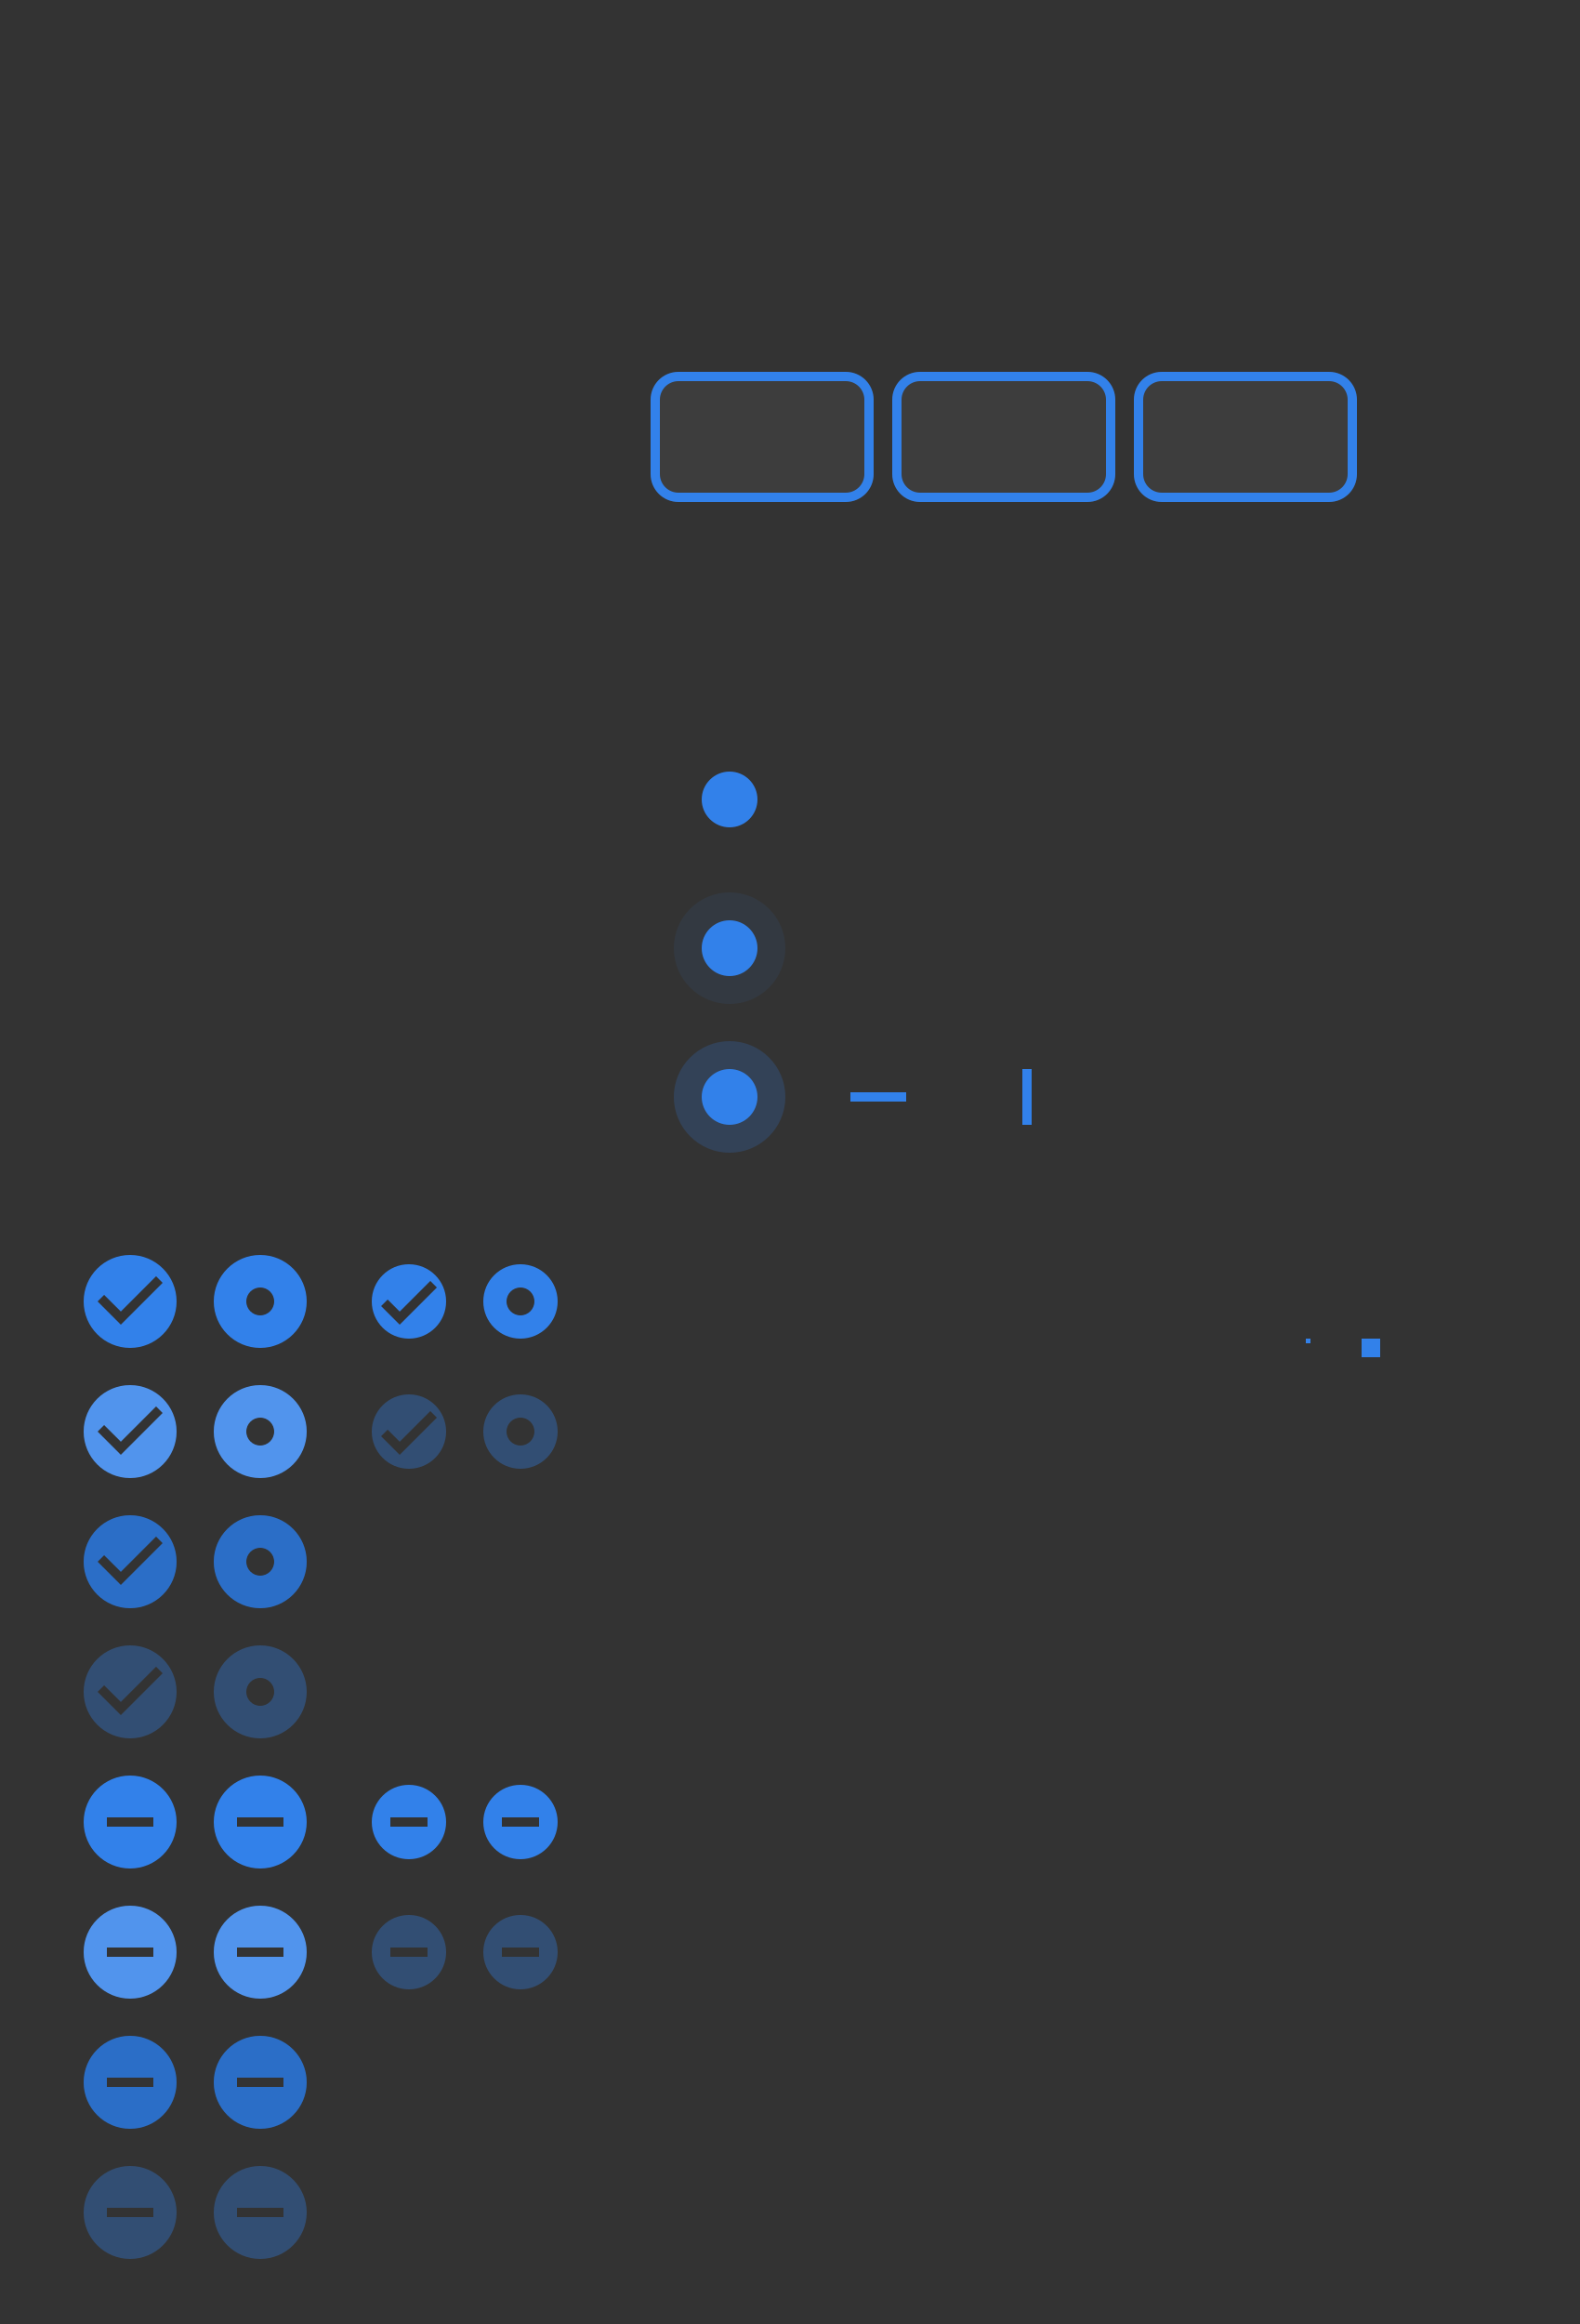
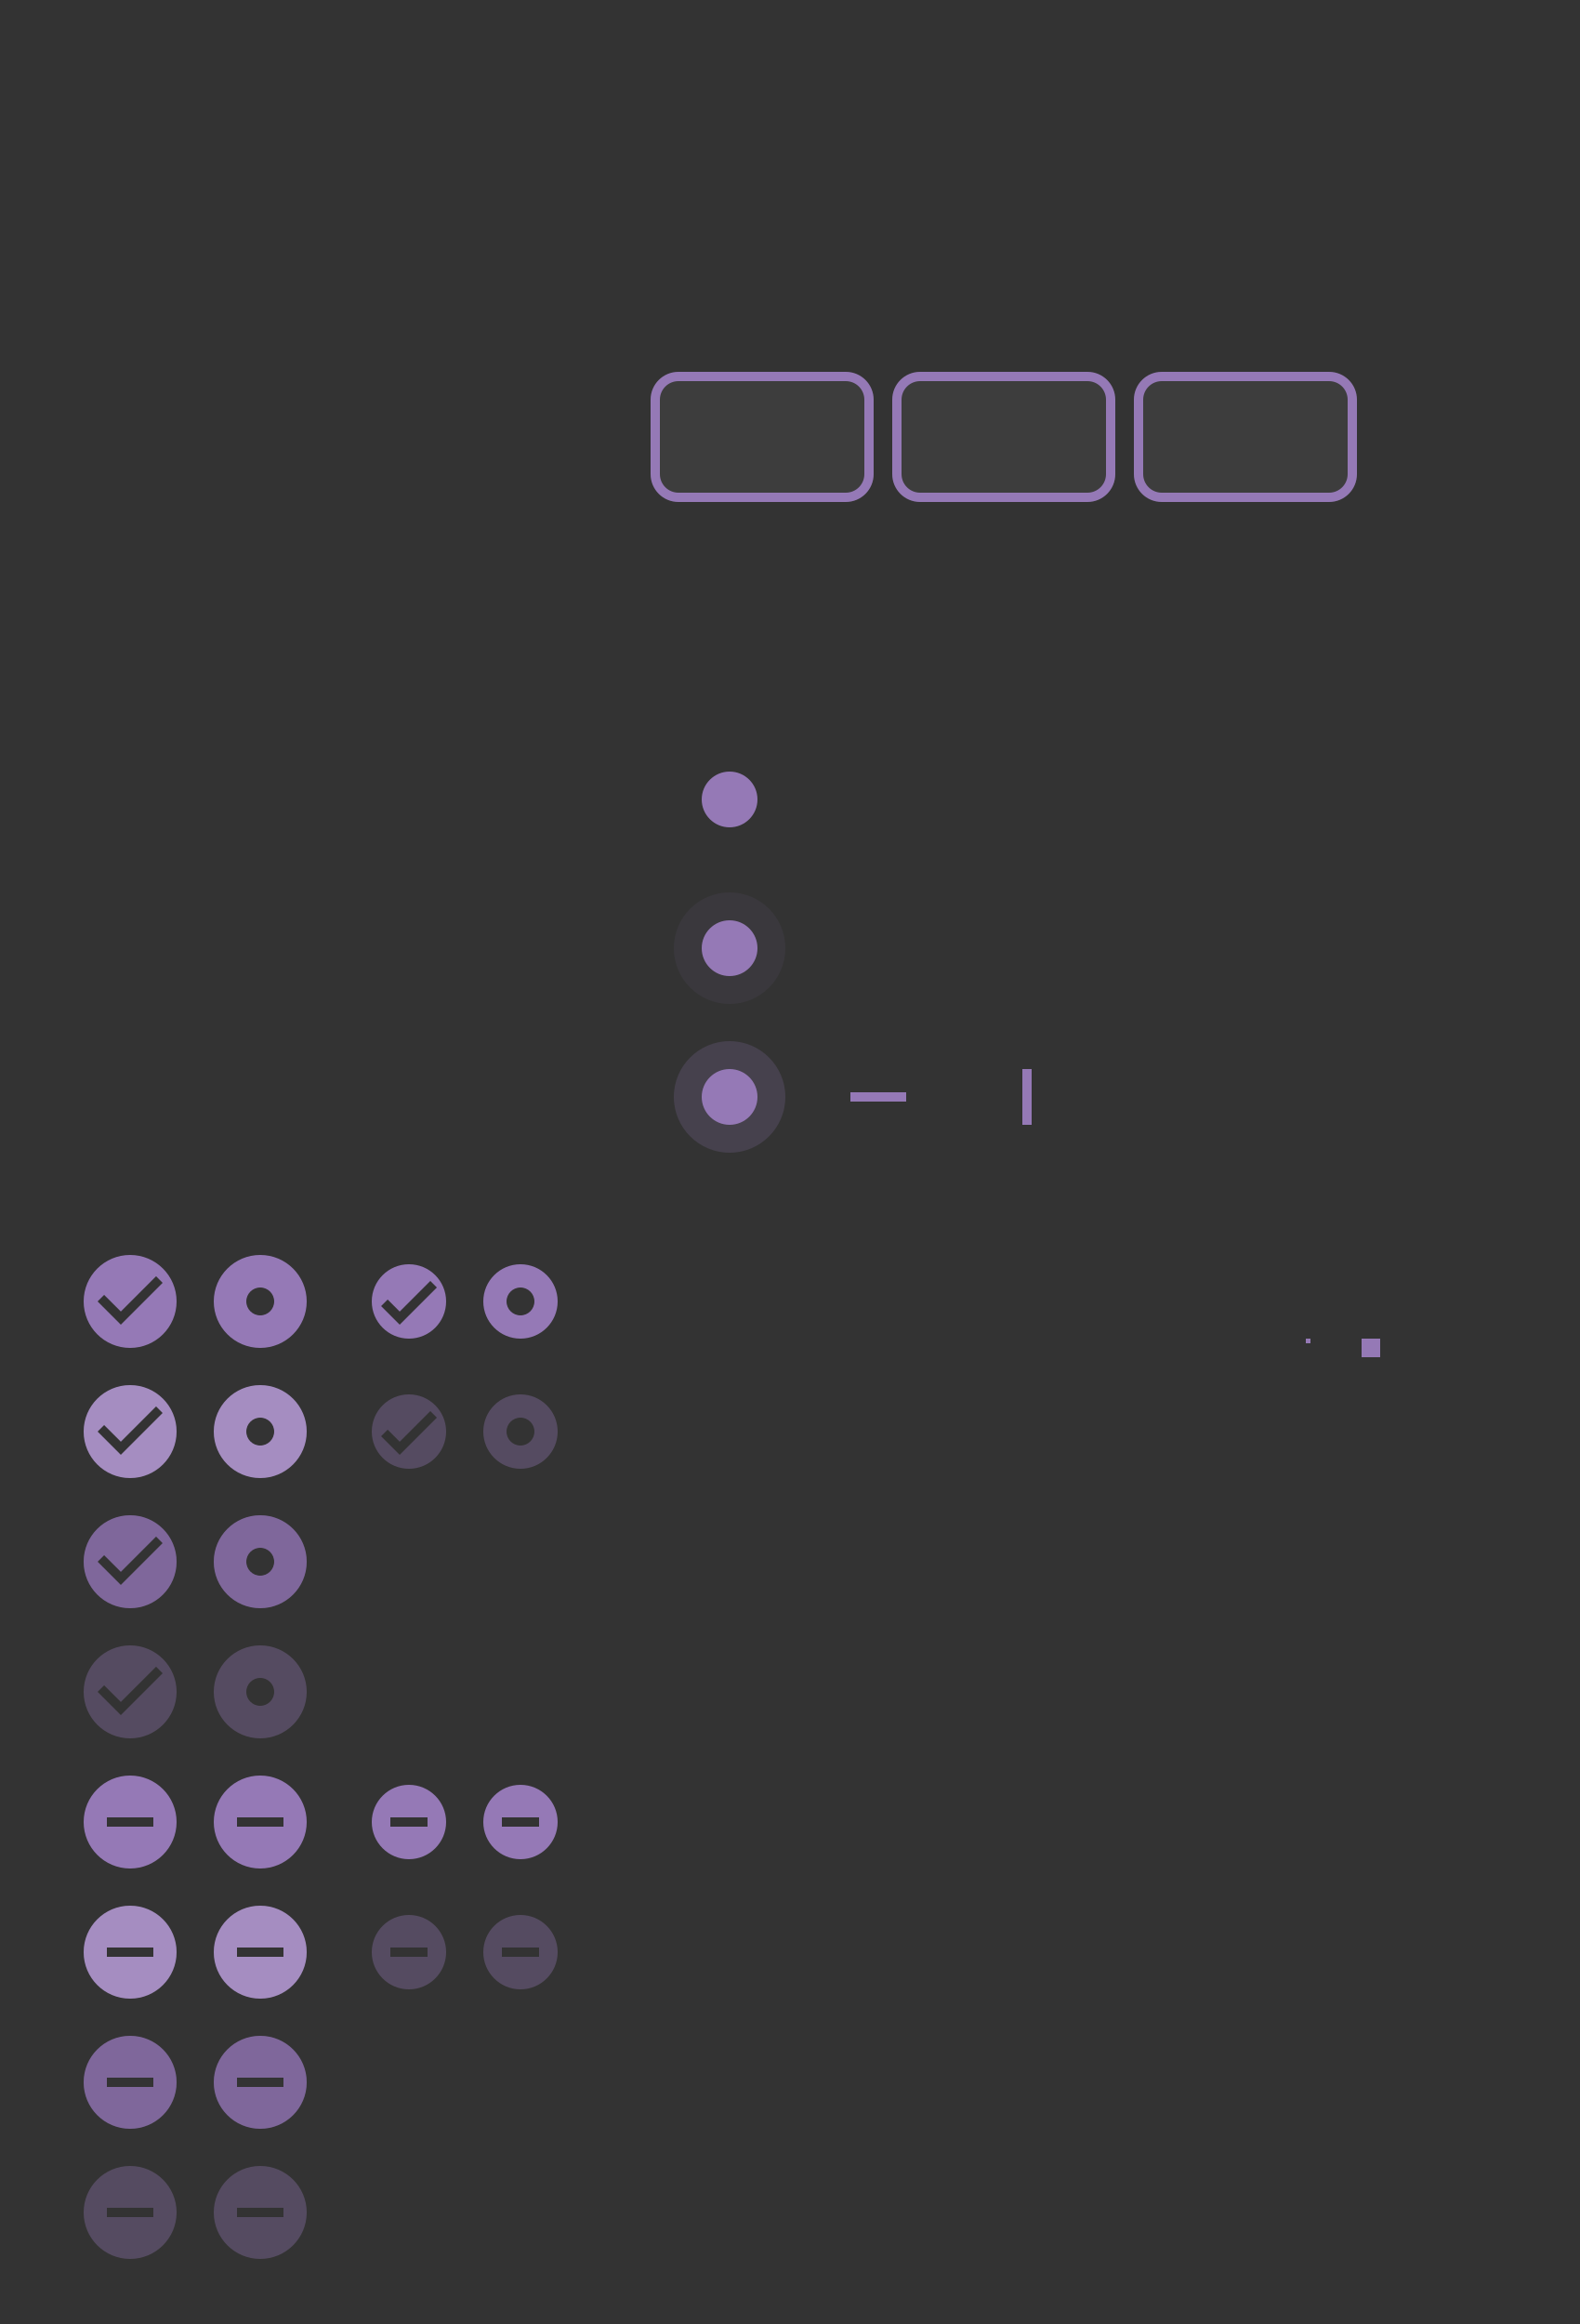
<svg xmlns="http://www.w3.org/2000/svg" xmlns:xlink="http://www.w3.org/1999/xlink" width="340" height="500" version="1.1" viewBox="0 0 340 500" id="svg670">
  <defs id="defs241">
    <linearGradient id="color-primary">
-       <stop stop-color="#3281ea" offset="1" id="stop22" />
+       <stop stop-color="#9579b6" offset="1" id="stop22" />
    </linearGradient>
    <g id="base-scale-horz-trough">
      <rect width="24" height="24" fill="none" id="rect155" x="0" y="0" />
      <rect x="6" y="11" width="12" height="2" id="rect157" />
    </g>
    <g id="base-scale-vert-trough">
      <use transform="rotate(90,12,12)" xlink:href="#base-scale-horz-trough" id="use160" x="0" y="0" width="100%" height="100%" />
    </g>
    <linearGradient xlink:href="#color-primary" id="linearGradient2364" x1="408" y1="58" x2="456" y2="58" gradientUnits="userSpaceOnUse" />
    <clipPath clipPathUnits="userSpaceOnUse" id="clipPath6290">
      <rect style="opacity:0.35;fill:#000000;stroke-width:2;stroke-linecap:round;stroke-linejoin:round;paint-order:stroke fill markers" id="rect6292" width="28" height="132" x="164" y="12" rx="0" ry="0" />
    </clipPath>
    <clipPath clipPathUnits="userSpaceOnUse" id="clipPath6490">
      <rect style="opacity:0.35;fill:#000000;stroke-width:2;stroke-linecap:round;stroke-linejoin:round;paint-order:stroke fill markers" id="rect6492" width="26" height="16" x="164" y="78" rx="0" ry="0" />
    </clipPath>
    <linearGradient xlink:href="#color-primary" id="linearGradient2229" x1="0" y1="0" x2="24" y2="0" gradientUnits="userSpaceOnUse" />
    <linearGradient xlink:href="#color-primary" id="linearGradient2231" x1="6" y1="6" x2="18" y2="6" gradientUnits="userSpaceOnUse" />
    <linearGradient xlink:href="#color-primary" id="linearGradient2233" x1="0" y1="0" x2="24" y2="0" gradientUnits="userSpaceOnUse" />
    <linearGradient xlink:href="#color-primary" id="linearGradient2235" x1="0" y1="0" x2="24" y2="0" gradientUnits="userSpaceOnUse" />
    <linearGradient xlink:href="#color-primary" id="linearGradient2237" x1="6" y1="6" x2="18" y2="6" gradientUnits="userSpaceOnUse" />
    <linearGradient xlink:href="#color-primary" id="linearGradient2239" x1="0" y1="0" x2="24" y2="0" gradientUnits="userSpaceOnUse" />
    <linearGradient xlink:href="#color-primary" id="linearGradient2241" x1="0" y1="0" x2="24" y2="0" gradientUnits="userSpaceOnUse" />
    <linearGradient xlink:href="#color-primary" id="linearGradient2243" x1="6" y1="6" x2="18" y2="6" gradientUnits="userSpaceOnUse" />
    <linearGradient xlink:href="#color-primary" id="linearGradient2245" x1="0" y1="0" x2="24" y2="0" gradientUnits="userSpaceOnUse" />
    <linearGradient xlink:href="#color-primary" id="linearGradient2253" x1="0" y1="0" x2="24" y2="0" gradientUnits="userSpaceOnUse" />
    <linearGradient xlink:href="#color-primary" id="linearGradient2259" x1="0" y1="0" x2="24" y2="0" gradientUnits="userSpaceOnUse" />
    <linearGradient xlink:href="#color-primary" id="linearGradient2337" x1="0" y1="0" x2="1" y2="0" gradientUnits="userSpaceOnUse" />
    <linearGradient xlink:href="#color-primary" id="linearGradient2339" x1="0" y1="0" x2="4" y2="0" gradientUnits="userSpaceOnUse" />
    <linearGradient xlink:href="#color-primary" id="linearGradient1317" x1="286" y1="160" x2="306" y2="160" gradientUnits="userSpaceOnUse" />
    <linearGradient xlink:href="#color-primary" id="linearGradient1327" x1="286" y1="188" x2="306" y2="188" gradientUnits="userSpaceOnUse" />
    <linearGradient xlink:href="#color-primary" id="linearGradient1319" x1="314" y1="160" x2="334" y2="160" gradientUnits="userSpaceOnUse" />
    <linearGradient xlink:href="#color-primary" id="linearGradient1329" x1="314" y1="188" x2="334" y2="188" gradientUnits="userSpaceOnUse" />
    <linearGradient xlink:href="#color-primary" id="linearGradient2232" x1="348" y1="160" x2="364" y2="160" gradientUnits="userSpaceOnUse" />
    <linearGradient xlink:href="#color-primary" id="linearGradient2228" x1="372" y1="188" x2="388" y2="188" gradientUnits="userSpaceOnUse" />
    <linearGradient xlink:href="#color-primary" id="linearGradient2234" x1="372" y1="160" x2="388" y2="160" gradientUnits="userSpaceOnUse" />
    <linearGradient xlink:href="#color-primary" id="linearGradient2230" x1="348" y1="188" x2="364" y2="188" gradientUnits="userSpaceOnUse" />
    <linearGradient xlink:href="#color-primary" id="linearGradient2662" gradientUnits="userSpaceOnUse" x1="286" y1="160" x2="306" y2="160" />
    <linearGradient xlink:href="#color-primary" id="linearGradient2664" gradientUnits="userSpaceOnUse" x1="286" y1="188" x2="306" y2="188" />
    <linearGradient xlink:href="#color-primary" id="linearGradient2666" gradientUnits="userSpaceOnUse" x1="314" y1="160" x2="334" y2="160" />
    <linearGradient xlink:href="#color-primary" id="linearGradient2668" gradientUnits="userSpaceOnUse" x1="314" y1="188" x2="334" y2="188" />
    <linearGradient xlink:href="#color-primary" id="linearGradient2670" gradientUnits="userSpaceOnUse" x1="348" y1="160" x2="364" y2="160" />
    <linearGradient xlink:href="#color-primary" id="linearGradient2672" gradientUnits="userSpaceOnUse" x1="372" y1="188" x2="388" y2="188" />
    <linearGradient xlink:href="#color-primary" id="linearGradient2674" gradientUnits="userSpaceOnUse" x1="372" y1="160" x2="388" y2="160" />
    <linearGradient xlink:href="#color-primary" id="linearGradient2676" gradientUnits="userSpaceOnUse" x1="348" y1="188" x2="364" y2="188" />
    <linearGradient xlink:href="#color-primary" id="linearGradient2678" gradientUnits="userSpaceOnUse" x1="286" y1="160" x2="306" y2="160" />
    <linearGradient xlink:href="#color-primary" id="linearGradient2680" gradientUnits="userSpaceOnUse" x1="314" y1="160" x2="334" y2="160" />
    <linearGradient xlink:href="#color-primary" id="linearGradient2682" gradientUnits="userSpaceOnUse" x1="286" y1="160" x2="306" y2="160" />
    <linearGradient xlink:href="#color-primary" id="linearGradient2684" gradientUnits="userSpaceOnUse" x1="314" y1="160" x2="334" y2="160" />
    <linearGradient xlink:href="#color-primary" id="linearGradient2686" gradientUnits="userSpaceOnUse" x1="286" y1="188" x2="306" y2="188" />
    <linearGradient xlink:href="#color-primary" id="linearGradient2688" gradientUnits="userSpaceOnUse" x1="314" y1="188" x2="334" y2="188" />
    <linearGradient xlink:href="#color-primary" id="linearGradient2690" gradientUnits="userSpaceOnUse" x1="286" y1="188" x2="306" y2="188" />
    <linearGradient xlink:href="#color-primary" id="linearGradient2692" gradientUnits="userSpaceOnUse" x1="314" y1="188" x2="334" y2="188" />
  </defs>
  <g id="layer1">
    <rect style="opacity:1;fill:#333333;stroke-width:2;stroke-linecap:round;stroke-linejoin:round;paint-order:stroke fill markers" id="rect1318" width="340" height="500" x="0" y="0" rx="0" ry="0" />
  </g>
  <g id="layer2">
    <g id="scale-slider" transform="translate(145,160)" fill="url(#color-primary)" style="fill:url(#linearGradient2233)">
      <circle cx="12" cy="12" r="12" fill-opacity="0" id="circle450" style="fill:url(#linearGradient2229)" />
      <circle cx="12" cy="12" r="6" id="circle452" style="fill:url(#linearGradient2231)" />
    </g>
    <g id="scale-slider-hover" transform="translate(145,192)" fill="url(#color-primary)" style="fill:url(#linearGradient2239)">
      <circle cx="12" cy="12" r="12" fill-opacity="0.08" id="circle455" style="fill:url(#linearGradient2235)" />
      <circle cx="12" cy="12" r="6" id="circle457" style="fill:url(#linearGradient2237)" />
    </g>
    <g id="scale-slider-active" transform="translate(145,224)" fill="url(#color-primary)" style="fill:url(#linearGradient2245)">
      <circle cx="12" cy="12" r="12" fill-opacity="0.2" id="circle460" style="fill:url(#linearGradient2241)" />
      <circle cx="12" cy="12" r="6" id="circle462" style="fill:url(#linearGradient2243)" />
    </g>
    <g id="scale-horz-trough-active" transform="translate(177,224)">
      <use fill="url(#color-primary)" xlink:href="#base-scale-horz-trough" id="use475" style="fill:url(#linearGradient2253)" x="0" y="0" width="100%" height="100%" />
    </g>
    <g id="scale-vert-trough-active" transform="translate(209,224)">
      <use fill="url(#color-primary)" xlink:href="#base-scale-vert-trough" id="use484" style="fill:url(#linearGradient2259)" x="0" y="0" width="100%" height="100%" />
    </g>
    <g id="tab" transform="translate(281,288)">
      <rect width="1" height="1" fill="url(#color-primary)" id="rect610" style="fill:url(#linearGradient2337)" x="0" y="0" />
    </g>
    <g id="progressbar-progress" transform="translate(293,288)">
      <rect width="4" height="4" fill="url(#color-primary)" id="rect613" style="fill:url(#linearGradient2339)" x="0" y="0" />
    </g>
    <g id="checkbox-checked" transform="translate(-268,120)">
      <rect style="opacity:0;fill:#000000;stroke-width:3;stroke-linecap:round;stroke-linejoin:round;paint-order:stroke fill markers" id="rect1125" width="24" height="24" x="284" y="148" rx="0" ry="0" />
      <path d="m 296,150 c -5.52,0 -10,4.48 -10,10 0,5.52 4.48,10 10,10 5.52,0 10,-4.48 10,-10 0,-5.52 -4.48,-10 -10,-10 z m 5.59,4.58 L 303,156 l -9,9 -5,-5 1.41,-1.41 3.59,3.58 z" id="path3316" style="fill:url(#linearGradient2662);fill-opacity:1.0" />
    </g>
    <g id="checkbox-mixed" transform="translate(-268,204)">
      <rect style="opacity:0;fill:#000000;stroke-width:3;stroke-linecap:round;stroke-linejoin:round;paint-order:stroke fill markers" id="rect1127" width="24" height="24" x="284" y="176" rx="0" ry="0" />
      <path d="m 296,178 c -5.52,0 -10,4.48 -10,10 0,5.52 4.48,10 10,10 5.52,0 10,-4.48 10,-10 0,-5.52 -4.48,-10 -10,-10 z m -5,9 h 10 v 2 h -10 z" id="path3325" style="fill:url(#linearGradient2664);fill-opacity:1.0" />
    </g>
    <g id="radio-checked" transform="translate(-268,120)">
      <rect style="opacity:0;fill:#000000;stroke-width:3;stroke-linecap:round;stroke-linejoin:round;paint-order:stroke fill markers" id="rect1133" width="24" height="24" x="312" y="148" rx="0" ry="0" />
      <path d="m 324,150 c -5.52,0 -10,4.48 -10,10 0,5.52 4.48,10 10,10 5.52,0 10,-4.48 10,-10 0,-5.52 -4.48,-10 -10,-10 z m 0,7 c 1.656,0 3,1.344 3,3 0,1.656 -1.344,3 -3,3 -1.656,0 -3,-1.344 -3,-3 0,-1.656 1.344,-3 3,-3 z" id="path3343" style="fill:url(#linearGradient2666);fill-opacity:1.0" />
    </g>
    <g id="radio-mixed" transform="translate(-268,204)">
      <rect style="opacity:0;fill:#000000;stroke-width:3;stroke-linecap:round;stroke-linejoin:round;paint-order:stroke fill markers" id="rect1135" width="24" height="24" x="312" y="176" rx="0" ry="0" />
      <path d="m 324,178 c -5.52,0 -10,4.48 -10,10 0,5.52 4.48,10 10,10 5.52,0 10,-4.48 10,-10 0,-5.52 -4.48,-10 -10,-10 z m -5,9 h 10 v 2 h -10 z" id="path1219" style="fill:url(#linearGradient2668);fill-opacity:1.0" />
    </g>
    <g id="menu-checkbox-checked" transform="translate(-268,120)">
      <path d="m 356,152 a 8,8 0 0 0 -8,8 8,8 0 0 0 8,8 8,8 0 0 0 8,-8 8,8 0 0 0 -8,-8 z m 4.6,3.59 1.41,1.41 -8,8 -4,-4 1.41,-1.41 2.59,2.59 z" id="path2092" style="fill:url(#linearGradient2670);fill-opacity:1.0" />
    </g>
    <g id="menu-radio-mixed" transform="translate(-268,204)">
      <path d="m 380,180 a 8,8 0 0 0 -8,8 8,8 0 0 0 8,8 8,8 0 0 0 8,-8 8,8 0 0 0 -8,-8 z m -4,7 h 8 v 2 h -8 z" id="path2101" style="fill:url(#linearGradient2672);fill-opacity:1.0" />
    </g>
    <g id="menu-radio-checked" transform="translate(-268,120)">
      <path d="m 380,152 c -4.418,0 -8,3.582 -8,8 0,4.418 3.582,8 8,8 4.418,0 8,-3.582 8,-8 0,-4.418 -3.582,-8 -8,-8 z m 0,5 a 3,3 0 0 1 3,3 3,3 0 0 1 -3,3 3,3 0 0 1 -3,-3 3,3 0 0 1 3,-3 z" id="path2119" style="fill:url(#linearGradient2674);fill-opacity:1.0" />
    </g>
    <g id="menu-checkbox-mixed" transform="translate(-268,204)">
      <path d="m 356,180 a 8,8 0 0 0 -8,8 8,8 0 0 0 8,8 8,8 0 0 0 8,-8 8,8 0 0 0 -8,-8 z m -4,7 h 8 v 2 h -8 z" id="path2128" style="fill:url(#linearGradient2676);fill-opacity:1.0" />
    </g>
    <g id="checkbox-checked-hover" transform="translate(-268,148)">
      <path d="m 296,150 c -5.52,0 -10,4.48 -10,10 0,5.52 4.48,10 10,10 5.52,0 10,-4.48 10,-10 0,-5.52 -4.48,-10 -10,-10 z m 5.59,4.58 L 303,156 l -9,9 -5,-5 1.41,-1.41 3.59,3.58 z" id="path2335" style="fill:url(#linearGradient2678);fill-opacity:1.0" />
      <path d="m 296,150 c -5.52,0 -10,4.48 -10,10 0,5.52 4.48,10 10,10 5.52,0 10,-4.48 10,-10 0,-5.52 -4.48,-10 -10,-10 z m 5.59,4.58 L 303,156 l -9,9 -5,-5 1.41,-1.41 3.59,3.58 z" id="path2361" style="opacity:0.15;fill:#ffffff;fill-opacity:1" />
      <rect style="opacity:0;fill:#000000;stroke-width:3;stroke-linecap:round;stroke-linejoin:round;paint-order:stroke fill markers" id="rect2333" width="24" height="24" x="284" y="148" rx="0" ry="0" />
    </g>
    <g id="radio-checked-hover" transform="translate(-268,148)">
      <path d="m 324,150 c -5.52,0 -10,4.48 -10,10 0,5.52 4.48,10 10,10 5.52,0 10,-4.48 10,-10 0,-5.52 -4.48,-10 -10,-10 z m 0,7 c 1.656,0 3,1.344 3,3 0,1.656 -1.344,3 -3,3 -1.656,0 -3,-1.344 -3,-3 0,-1.656 1.344,-3 3,-3 z" id="path2341" style="fill:url(#linearGradient2680);fill-opacity:1.0" />
      <path d="m 324,150 c -5.52,0 -10,4.48 -10,10 0,5.52 4.48,10 10,10 5.52,0 10,-4.48 10,-10 0,-5.52 -4.48,-10 -10,-10 z m 0,7 c 1.656,0 3,1.344 3,3 0,1.656 -1.344,3 -3,3 -1.656,0 -3,-1.344 -3,-3 0,-1.656 1.344,-3 3,-3 z" id="path2363" style="opacity:0.15;fill:#ffffff;fill-opacity:1" />
      <rect style="opacity:0;fill:#000000;stroke-width:3;stroke-linecap:round;stroke-linejoin:round;paint-order:stroke fill markers" id="rect2339" width="24" height="24" x="312" y="148" rx="0" ry="0" />
    </g>
    <g id="menu-checkbox-checked-disabled" transform="translate(-268,148)" style="opacity:0.35">
      <path d="m 356,152 a 8,8 0 0 0 -8,8 8,8 0 0 0 8,8 8,8 0 0 0 8,-8 8,8 0 0 0 -8,-8 z m 4.6,3.59 1.41,1.41 -8,8 -4,-4 1.41,-1.41 2.59,2.59 z" id="path2561" style="fill:url(#linearGradient2232);fill-opacity:1.0" />
    </g>
    <g id="menu-radio-checked-disabled" transform="translate(-268,148)" style="opacity:0.35">
      <path d="m 380,152 c -4.418,0 -8,3.582 -8,8 0,4.418 3.582,8 8,8 4.418,0 8,-3.582 8,-8 0,-4.418 -3.582,-8 -8,-8 z m 0,5 a 3,3 0 0 1 3,3 3,3 0 0 1 -3,3 3,3 0 0 1 -3,-3 3,3 0 0 1 3,-3 z" id="path2565" style="fill:url(#linearGradient2234);fill-opacity:1.0" />
    </g>
    <g id="menu-radio-mixed-disabled" transform="translate(-268,232)" style="opacity:0.35">
      <path d="m 380,180 a 8,8 0 0 0 -8,8 8,8 0 0 0 8,8 8,8 0 0 0 8,-8 8,8 0 0 0 -8,-8 z m -4,7 h 8 v 2 h -8 z" id="path2591" style="fill:url(#linearGradient2228);fill-opacity:1.0" />
    </g>
    <g id="menu-checkbox-mixed-disabled" transform="translate(-268,232)" style="opacity:0.35">
      <path d="m 356,180 a 8,8 0 0 0 -8,8 8,8 0 0 0 8,8 8,8 0 0 0 8,-8 8,8 0 0 0 -8,-8 z m -4,7 h 8 v 2 h -8 z" id="path2595" style="fill:url(#linearGradient2230);fill-opacity:1.0" />
    </g>
    <g id="checkbox-checked-active" transform="translate(-268,176)">
      <path d="m 296,150 c -5.52,0 -10,4.48 -10,10 0,5.52 4.48,10 10,10 5.52,0 10,-4.48 10,-10 0,-5.52 -4.48,-10 -10,-10 z m 5.59,4.58 L 303,156 l -9,9 -5,-5 1.41,-1.41 3.59,3.58 z" id="path2623" style="fill:url(#linearGradient2682);fill-opacity:1.0" />
      <path d="m 296,150 c -5.52,0 -10,4.48 -10,10 0,5.52 4.48,10 10,10 5.52,0 10,-4.48 10,-10 0,-5.52 -4.48,-10 -10,-10 z m 5.59,4.58 L 303,156 l -9,9 -5,-5 1.41,-1.41 3.59,3.58 z" id="path2625" style="opacity:0.15;fill:#000000;fill-opacity:1" />
      <rect style="opacity:0;fill:#000000;stroke-width:3;stroke-linecap:round;stroke-linejoin:round;paint-order:stroke fill markers" id="rect2621" width="24" height="24" x="284" y="148" rx="0" ry="0" />
    </g>
    <g id="radio-checked-active" transform="translate(-268,176)">
      <path d="m 324,150 c -5.52,0 -10,4.48 -10,10 0,5.52 4.48,10 10,10 5.52,0 10,-4.48 10,-10 0,-5.52 -4.48,-10 -10,-10 z m 0,7 c 1.656,0 3,1.344 3,3 0,1.656 -1.344,3 -3,3 -1.656,0 -3,-1.344 -3,-3 0,-1.656 1.344,-3 3,-3 z" id="path2631" style="fill:url(#linearGradient2684);fill-opacity:1.0" />
      <path d="m 324,150 c -5.52,0 -10,4.48 -10,10 0,5.52 4.48,10 10,10 5.52,0 10,-4.48 10,-10 0,-5.52 -4.48,-10 -10,-10 z m 0,7 c 1.656,0 3,1.344 3,3 0,1.656 -1.344,3 -3,3 -1.656,0 -3,-1.344 -3,-3 0,-1.656 1.344,-3 3,-3 z" id="path2633" style="opacity:0.15;fill:#000000;fill-opacity:1" />
      <rect style="opacity:0;fill:#000000;stroke-width:3;stroke-linecap:round;stroke-linejoin:round;paint-order:stroke fill markers" id="rect2629" width="24" height="24" x="312" y="148" rx="0" ry="0" />
    </g>
    <g id="checkbox-mixed-hover" transform="translate(-268,232)">
      <path d="m 296,178 c -5.52,0 -10,4.48 -10,10 0,5.52 4.48,10 10,10 5.52,0 10,-4.48 10,-10 0,-5.52 -4.48,-10 -10,-10 z m -5,9 h 10 v 2 h -10 z" id="path2661" style="fill:url(#linearGradient2686);fill-opacity:1.0" />
      <path d="m 296,178 c -5.52,0 -10,4.48 -10,10 0,5.52 4.48,10 10,10 5.52,0 10,-4.48 10,-10 0,-5.52 -4.48,-10 -10,-10 z m -5,9 h 10 v 2 h -10 z" id="path2691" style="opacity:0.15;fill:#ffffff;fill-opacity:1" />
      <rect style="opacity:0;fill:#000000;stroke-width:3;stroke-linecap:round;stroke-linejoin:round;paint-order:stroke fill markers" id="rect2659" width="24" height="24" x="284" y="176" rx="0" ry="0" />
    </g>
    <g id="radio-mixed-hover" transform="translate(-268,232)">
      <path d="m 324,178 c -5.52,0 -10,4.48 -10,10 0,5.52 4.48,10 10,10 5.52,0 10,-4.48 10,-10 0,-5.52 -4.48,-10 -10,-10 z m -5,9 h 10 v 2 h -10 z" id="path2667" style="fill:url(#linearGradient2688);fill-opacity:1.0" />
      <path d="m 324,178 c -5.52,0 -10,4.48 -10,10 0,5.52 4.48,10 10,10 5.52,0 10,-4.48 10,-10 0,-5.52 -4.48,-10 -10,-10 z m -5,9 h 10 v 2 h -10 z" id="path2693" style="opacity:0.15;fill:#ffffff;fill-opacity:1" />
      <rect style="opacity:0;fill:#000000;stroke-width:3;stroke-linecap:round;stroke-linejoin:round;paint-order:stroke fill markers" id="rect2665" width="24" height="24" x="312" y="176" rx="0" ry="0" />
    </g>
    <g id="checkbox-mixed-active" transform="translate(-268,260)">
      <path d="m 296,178 c -5.52,0 -10,4.48 -10,10 0,5.52 4.48,10 10,10 5.52,0 10,-4.48 10,-10 0,-5.52 -4.48,-10 -10,-10 z m -5,9 h 10 v 2 h -10 z" id="path2677" style="fill:url(#linearGradient2690);fill-opacity:1.0" />
      <path d="m 296,178 c -5.52,0 -10,4.48 -10,10 0,5.52 4.48,10 10,10 5.52,0 10,-4.48 10,-10 0,-5.52 -4.48,-10 -10,-10 z m -5,9 h 10 v 2 h -10 z" id="path2731" style="opacity:0.15;fill:#000000;fill-opacity:1" />
      <rect style="opacity:0;fill:#000000;stroke-width:3;stroke-linecap:round;stroke-linejoin:round;paint-order:stroke fill markers" id="rect2675" width="24" height="24" x="284" y="176" rx="0" ry="0" />
    </g>
    <g id="radio-mixed-active" transform="translate(-268,260)">
      <path d="m 324,178 c -5.52,0 -10,4.48 -10,10 0,5.52 4.48,10 10,10 5.52,0 10,-4.48 10,-10 0,-5.52 -4.48,-10 -10,-10 z m -5,9 h 10 v 2 h -10 z" id="path2683" style="fill:url(#linearGradient2692);fill-opacity:1.0" />
      <path d="m 324,178 c -5.52,0 -10,4.48 -10,10 0,5.52 4.48,10 10,10 5.52,0 10,-4.48 10,-10 0,-5.52 -4.48,-10 -10,-10 z m -5,9 h 10 v 2 h -10 z" id="path2733" style="opacity:0.15;fill:#000000;fill-opacity:1" />
      <rect style="opacity:0;fill:#000000;stroke-width:3;stroke-linecap:round;stroke-linejoin:round;paint-order:stroke fill markers" id="rect2681" width="24" height="24" x="312" y="176" rx="0" ry="0" />
    </g>
    <g id="checkbox-checked-disabled" transform="translate(-268,204)" style="opacity:0.35">
      <rect style="opacity:0;fill:#000000;stroke-width:3;stroke-linecap:round;stroke-linejoin:round;paint-order:stroke fill markers" id="rect2817" width="24" height="24" x="284" y="148" rx="0" ry="0" />
      <path d="m 296,150 c -5.52,0 -10,4.48 -10,10 0,5.52 4.48,10 10,10 5.52,0 10,-4.48 10,-10 0,-5.52 -4.48,-10 -10,-10 z m 5.59,4.58 L 303,156 l -9,9 -5,-5 1.41,-1.41 3.59,3.58 z" id="path2819" style="fill:url(#linearGradient1317);fill-opacity:1.0" />
    </g>
    <g id="radio-checked-disabled" transform="translate(-268,204)" style="opacity:0.35">
      <rect style="opacity:0;fill:#000000;stroke-width:3;stroke-linecap:round;stroke-linejoin:round;paint-order:stroke fill markers" id="rect2823" width="24" height="24" x="312" y="148" rx="0" ry="0" />
      <path d="m 324,150 c -5.52,0 -10,4.48 -10,10 0,5.52 4.48,10 10,10 5.52,0 10,-4.48 10,-10 0,-5.52 -4.48,-10 -10,-10 z m 0,7 c 1.656,0 3,1.344 3,3 0,1.656 -1.344,3 -3,3 -1.656,0 -3,-1.344 -3,-3 0,-1.656 1.344,-3 3,-3 z" id="path2825" style="fill:url(#linearGradient1319);fill-opacity:1.0" />
    </g>
    <g id="checkbox-mixed-disabled" transform="translate(-268,288)" style="opacity:0.35">
      <rect style="opacity:0;fill:#000000;stroke-width:3;stroke-linecap:round;stroke-linejoin:round;paint-order:stroke fill markers" id="rect2851" width="24" height="24" x="284" y="176" rx="0" ry="0" />
      <path d="m 296,178 c -5.52,0 -10,4.48 -10,10 0,5.52 4.48,10 10,10 5.52,0 10,-4.48 10,-10 0,-5.52 -4.48,-10 -10,-10 z m -5,9 h 10 v 2 h -10 z" id="path2853" style="fill:url(#linearGradient1327);fill-opacity:1.0" />
    </g>
    <g id="radio-mixed-disabled" transform="translate(-268,288)" style="opacity:0.35">
      <rect style="opacity:0;fill:#000000;stroke-width:3;stroke-linecap:round;stroke-linejoin:round;paint-order:stroke fill markers" id="rect2857" width="24" height="24" x="312" y="176" rx="0" ry="0" />
      <path d="m 324,178 c -5.52,0 -10,4.48 -10,10 0,5.52 4.48,10 10,10 5.52,0 10,-4.48 10,-10 0,-5.52 -4.48,-10 -10,-10 z m -5,9 h 10 v 2 h -10 z" id="path2859" style="fill:url(#linearGradient1329);fill-opacity:1.0" />
    </g>
    <g id="entry-active" transform="translate(-268,36)">
      <rect id="rect2230" width="48" height="28" x="408" y="44" rx="6" ry="6" style="opacity:0.05;fill:#ffffff" />
      <path id="path2356" style="opacity:1;fill:url(#linearGradient2364);fill-opacity:1.0" d="m 414,44 c -3.324,0 -6,2.676 -6,6 v 16 c 0,3.324 2.676,6 6,6 h 36 c 3.324,0 6,-2.676 6,-6 V 50 c 0,-3.324 -2.676,-6 -6,-6 z m 0,2 h 36 c 2.216,0 4,1.784 4,4 v 16 c 0,2.216 -1.784,4 -4,4 h -36 c -2.216,0 -4,-1.784 -4,-4 V 50 c 0,-2.216 1.784,-4 4,-4 z" />
    </g>
    <use x="0" y="0" xlink:href="#entry-active" id="combo-right-entry-active" transform="translate(52)" width="100%" height="100%" clip-path="url(#clipPath6290)" />
    <use x="0" y="0" xlink:href="#entry-active" id="combo-left-entry-active" transform="matrix(-1,0,0,1,380,0)" width="100%" height="100%" clip-path="url(#clipPath6290)" />
    <use x="0" y="0" xlink:href="#entry-active" id="spin-ltr-up-active" transform="translate(104)" width="100%" height="100%" clip-path="url(#clipPath6490)" />
    <use x="0" y="0" xlink:href="#entry-active" id="spin-rtl-up-active" transform="matrix(-1,0,0,1,432,0)" width="100%" height="100%" clip-path="url(#clipPath6490)" />
    <use x="0" y="0" xlink:href="#entry-active" id="spin-ltr-down-active" transform="matrix(1,0,0,-1,104,188)" width="100%" height="100%" clip-path="url(#clipPath6490)" />
    <use x="0" y="0" xlink:href="#entry-active" id="spin-rtl-down-active" transform="rotate(180,216,94)" width="100%" height="100%" clip-path="url(#clipPath6490)" />
  </g>
</svg>
